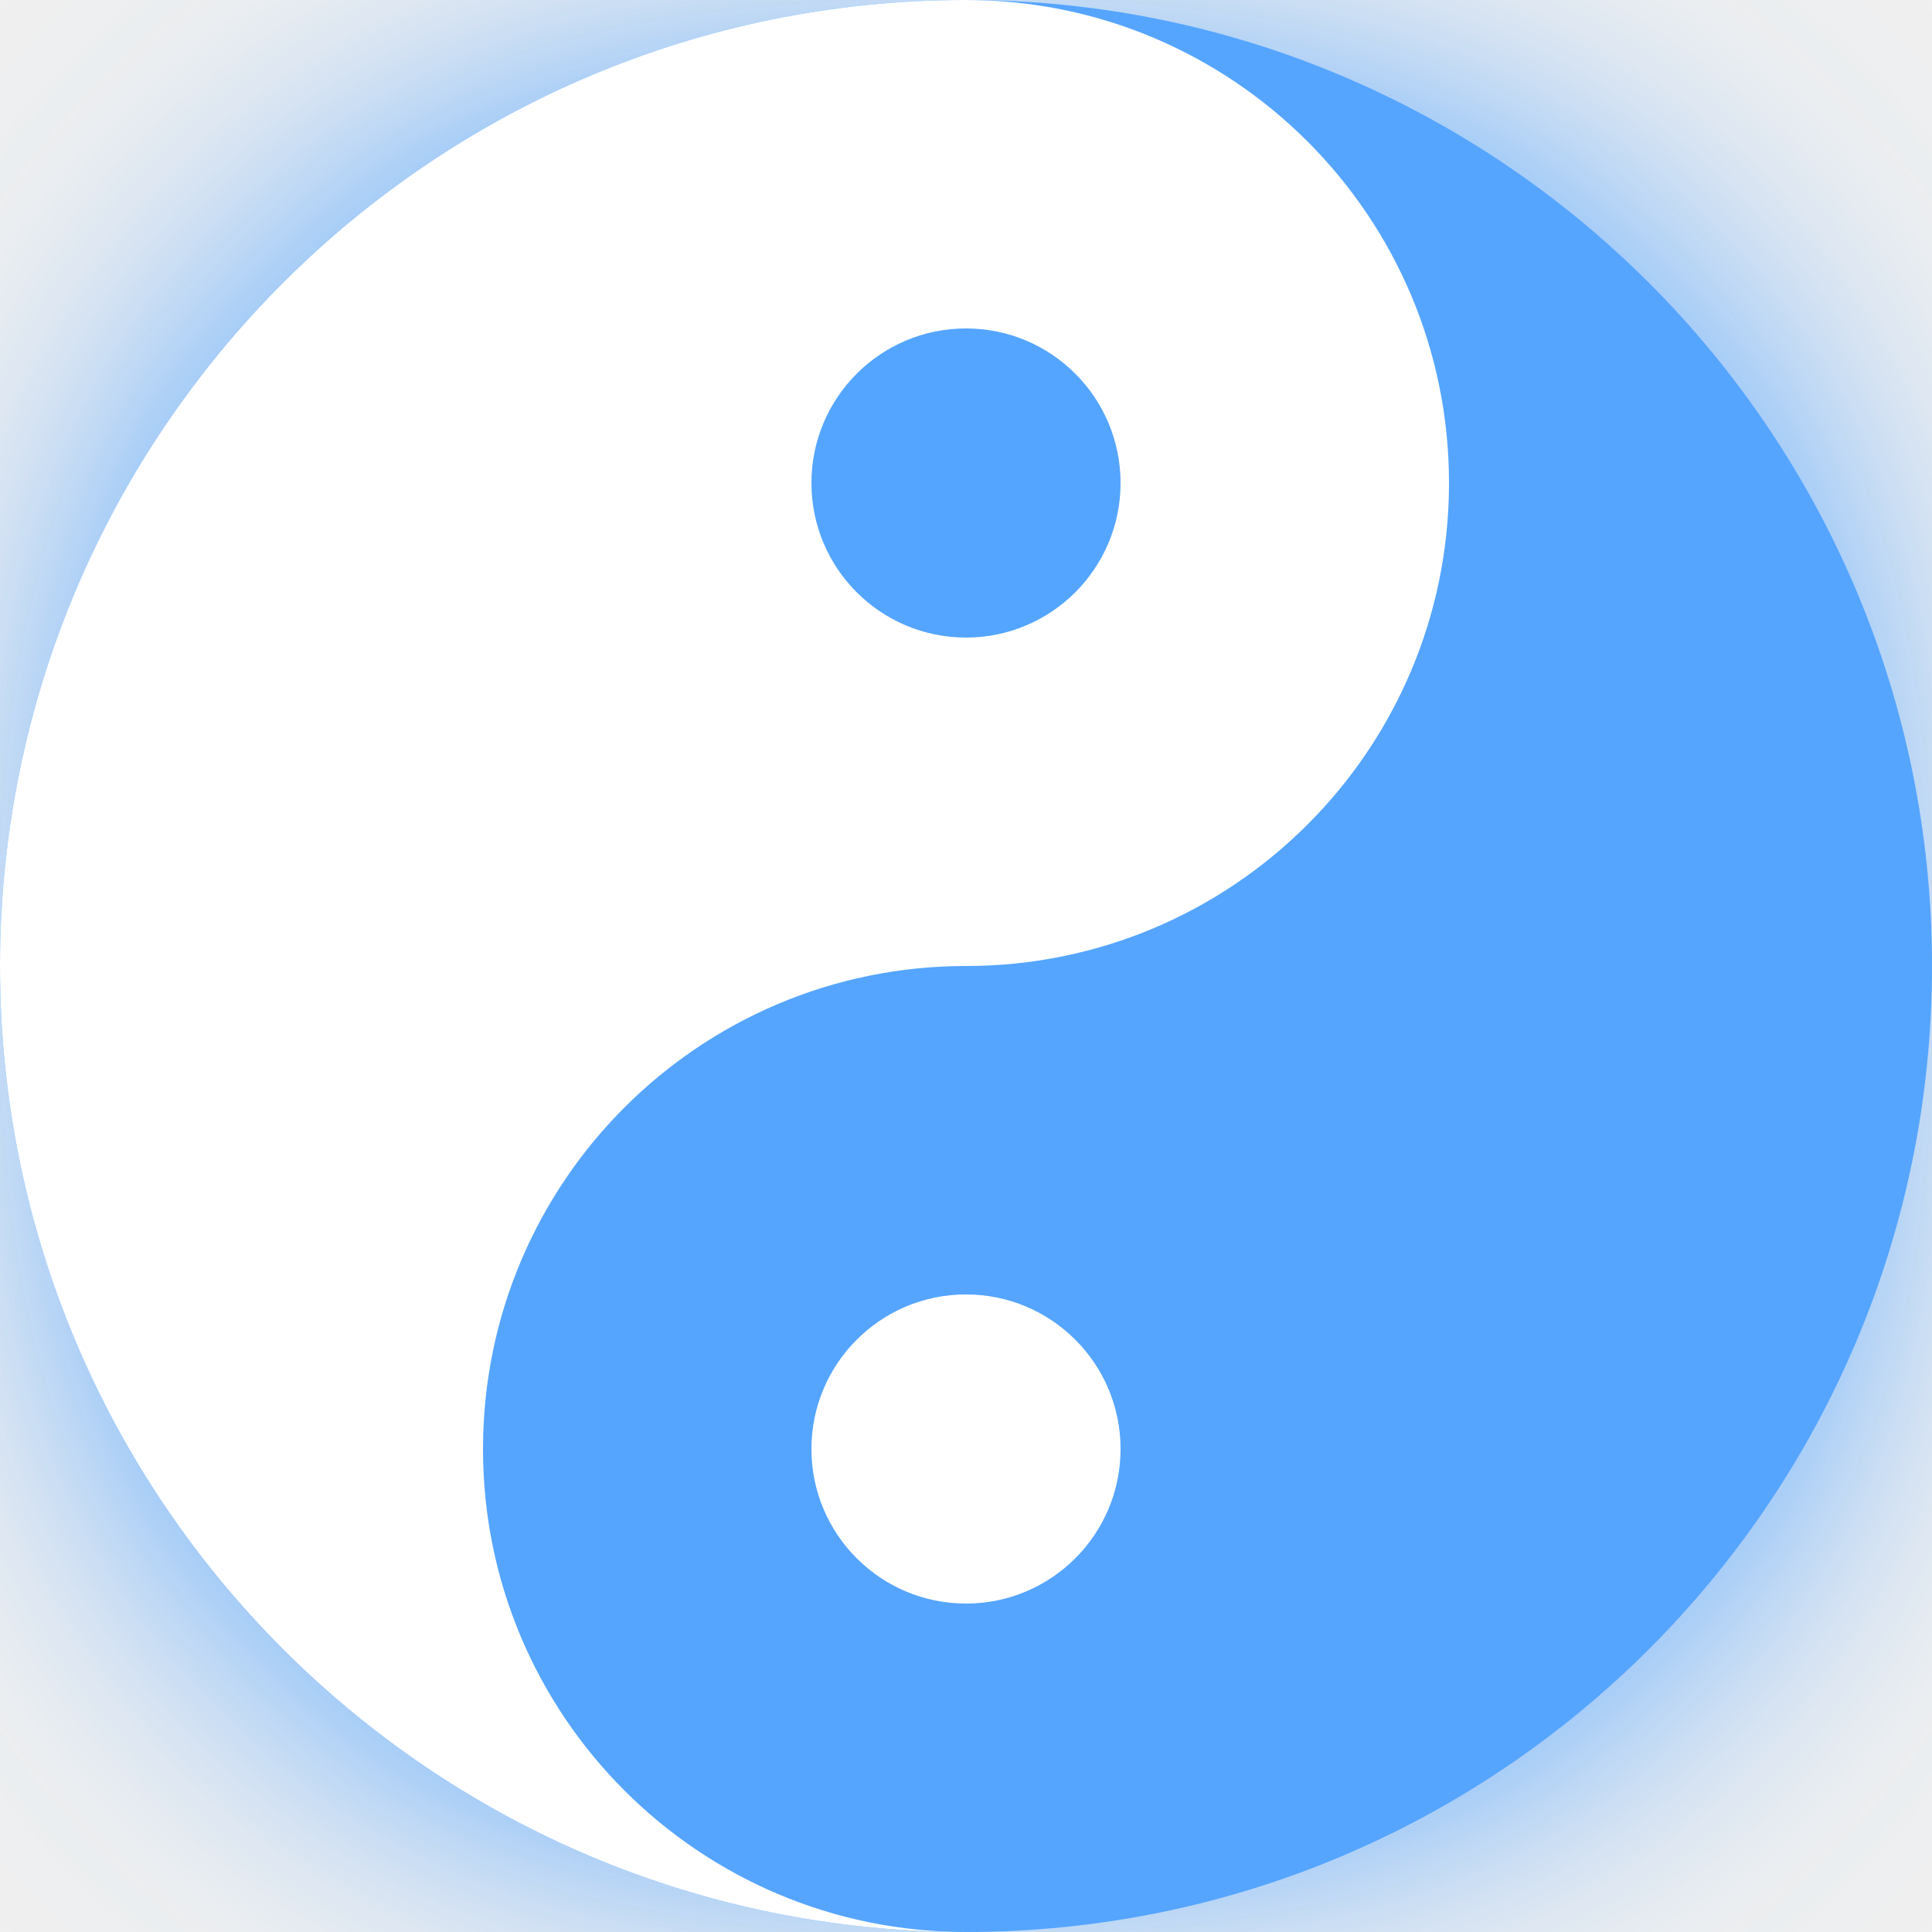
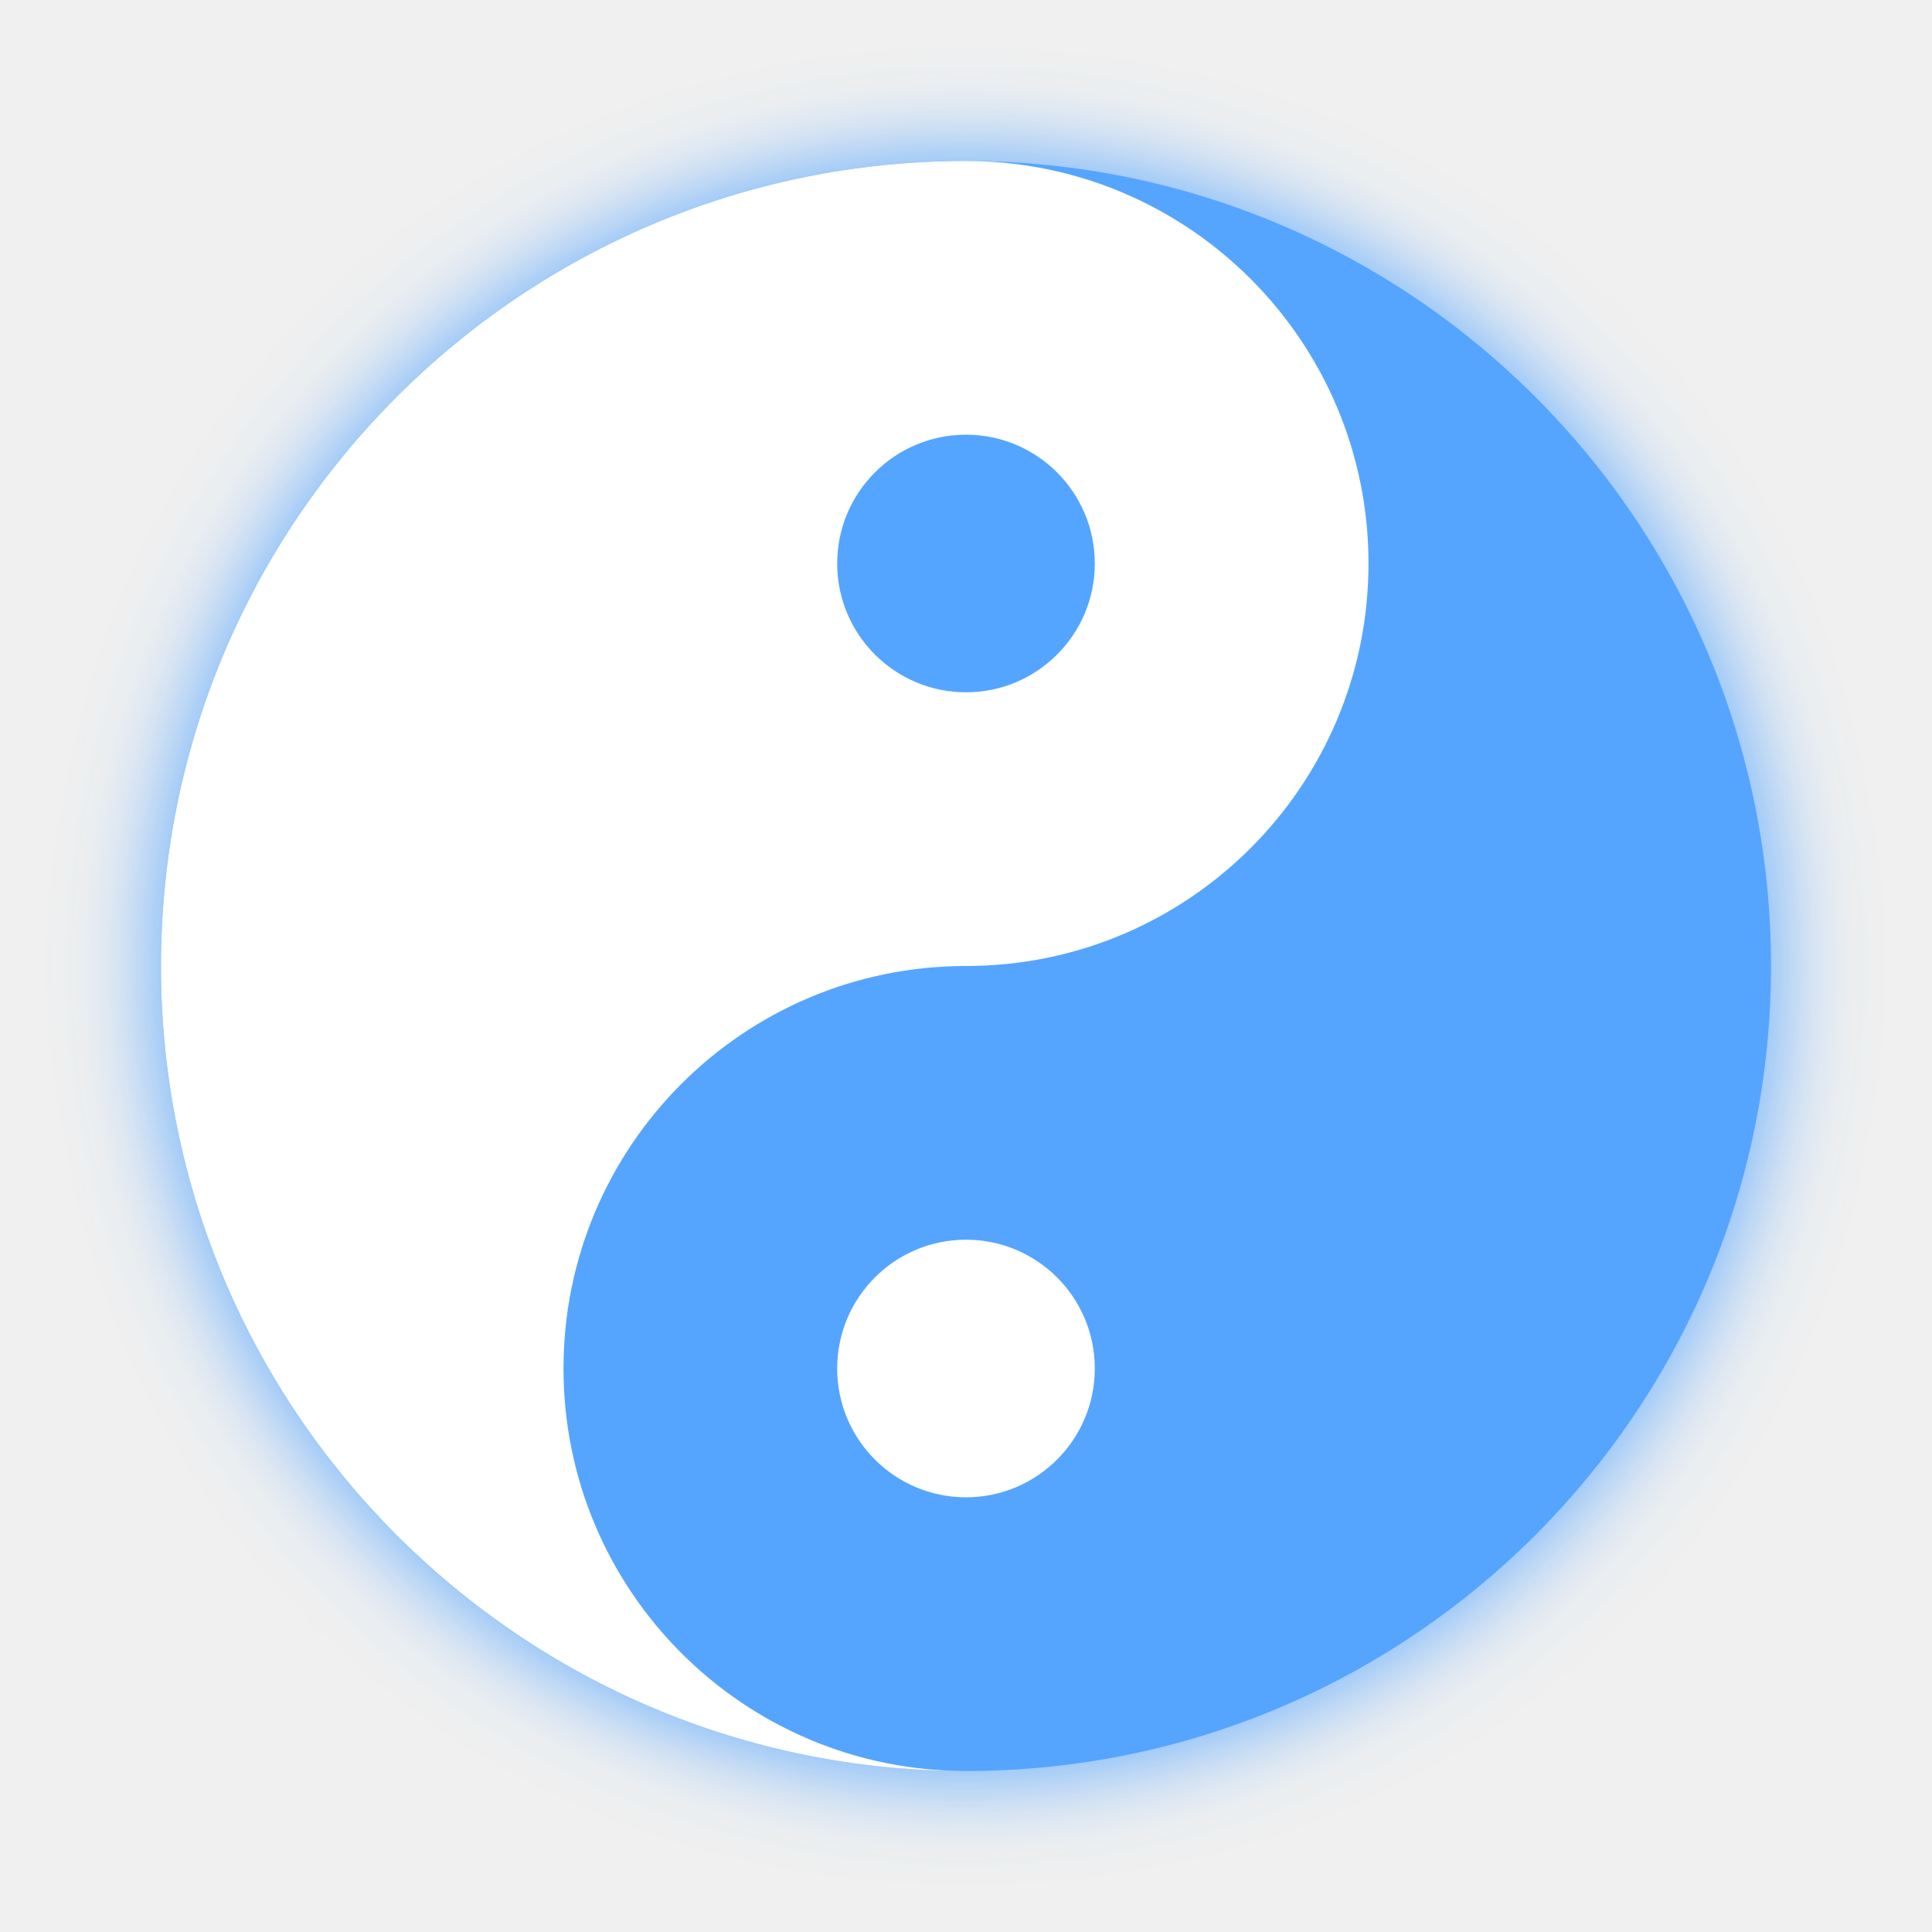
- <svg xmlns="http://www.w3.org/2000/svg" viewBox="0 0 100 100" width="10" height="10">
+ <svg xmlns="http://www.w3.org/2000/svg" viewBox="-10 -10 120 120" width="300" height="300">
  <defs>
    <filter id="neon-glow" x="-100%" y="-100%" width="300%" height="300%">
-       <feGaussianBlur stdDeviation="8" result="coloredBlur" />
+       <feGaussianBlur stdDeviation="3" result="coloredBlur" />
      <feMerge>
        <feMergeNode in="coloredBlur" />
        <feMergeNode in="SourceGraphic" />
      </feMerge>
    </filter>
  </defs>
  <circle cx="50" cy="50" r="50" fill="#54A5FF" filter="url(#neon-glow)" />
  <path d="M50 0            A 50,50 0 0,0 50,100            A 25,25 0 0,1 50,50            A 25,25 0 0,0 50,0            Z" fill="white" />
  <circle cx="50" cy="25" r="8" fill="#54A5FF" />
  <circle cx="50" cy="75" r="8" fill="white" />
</svg>
